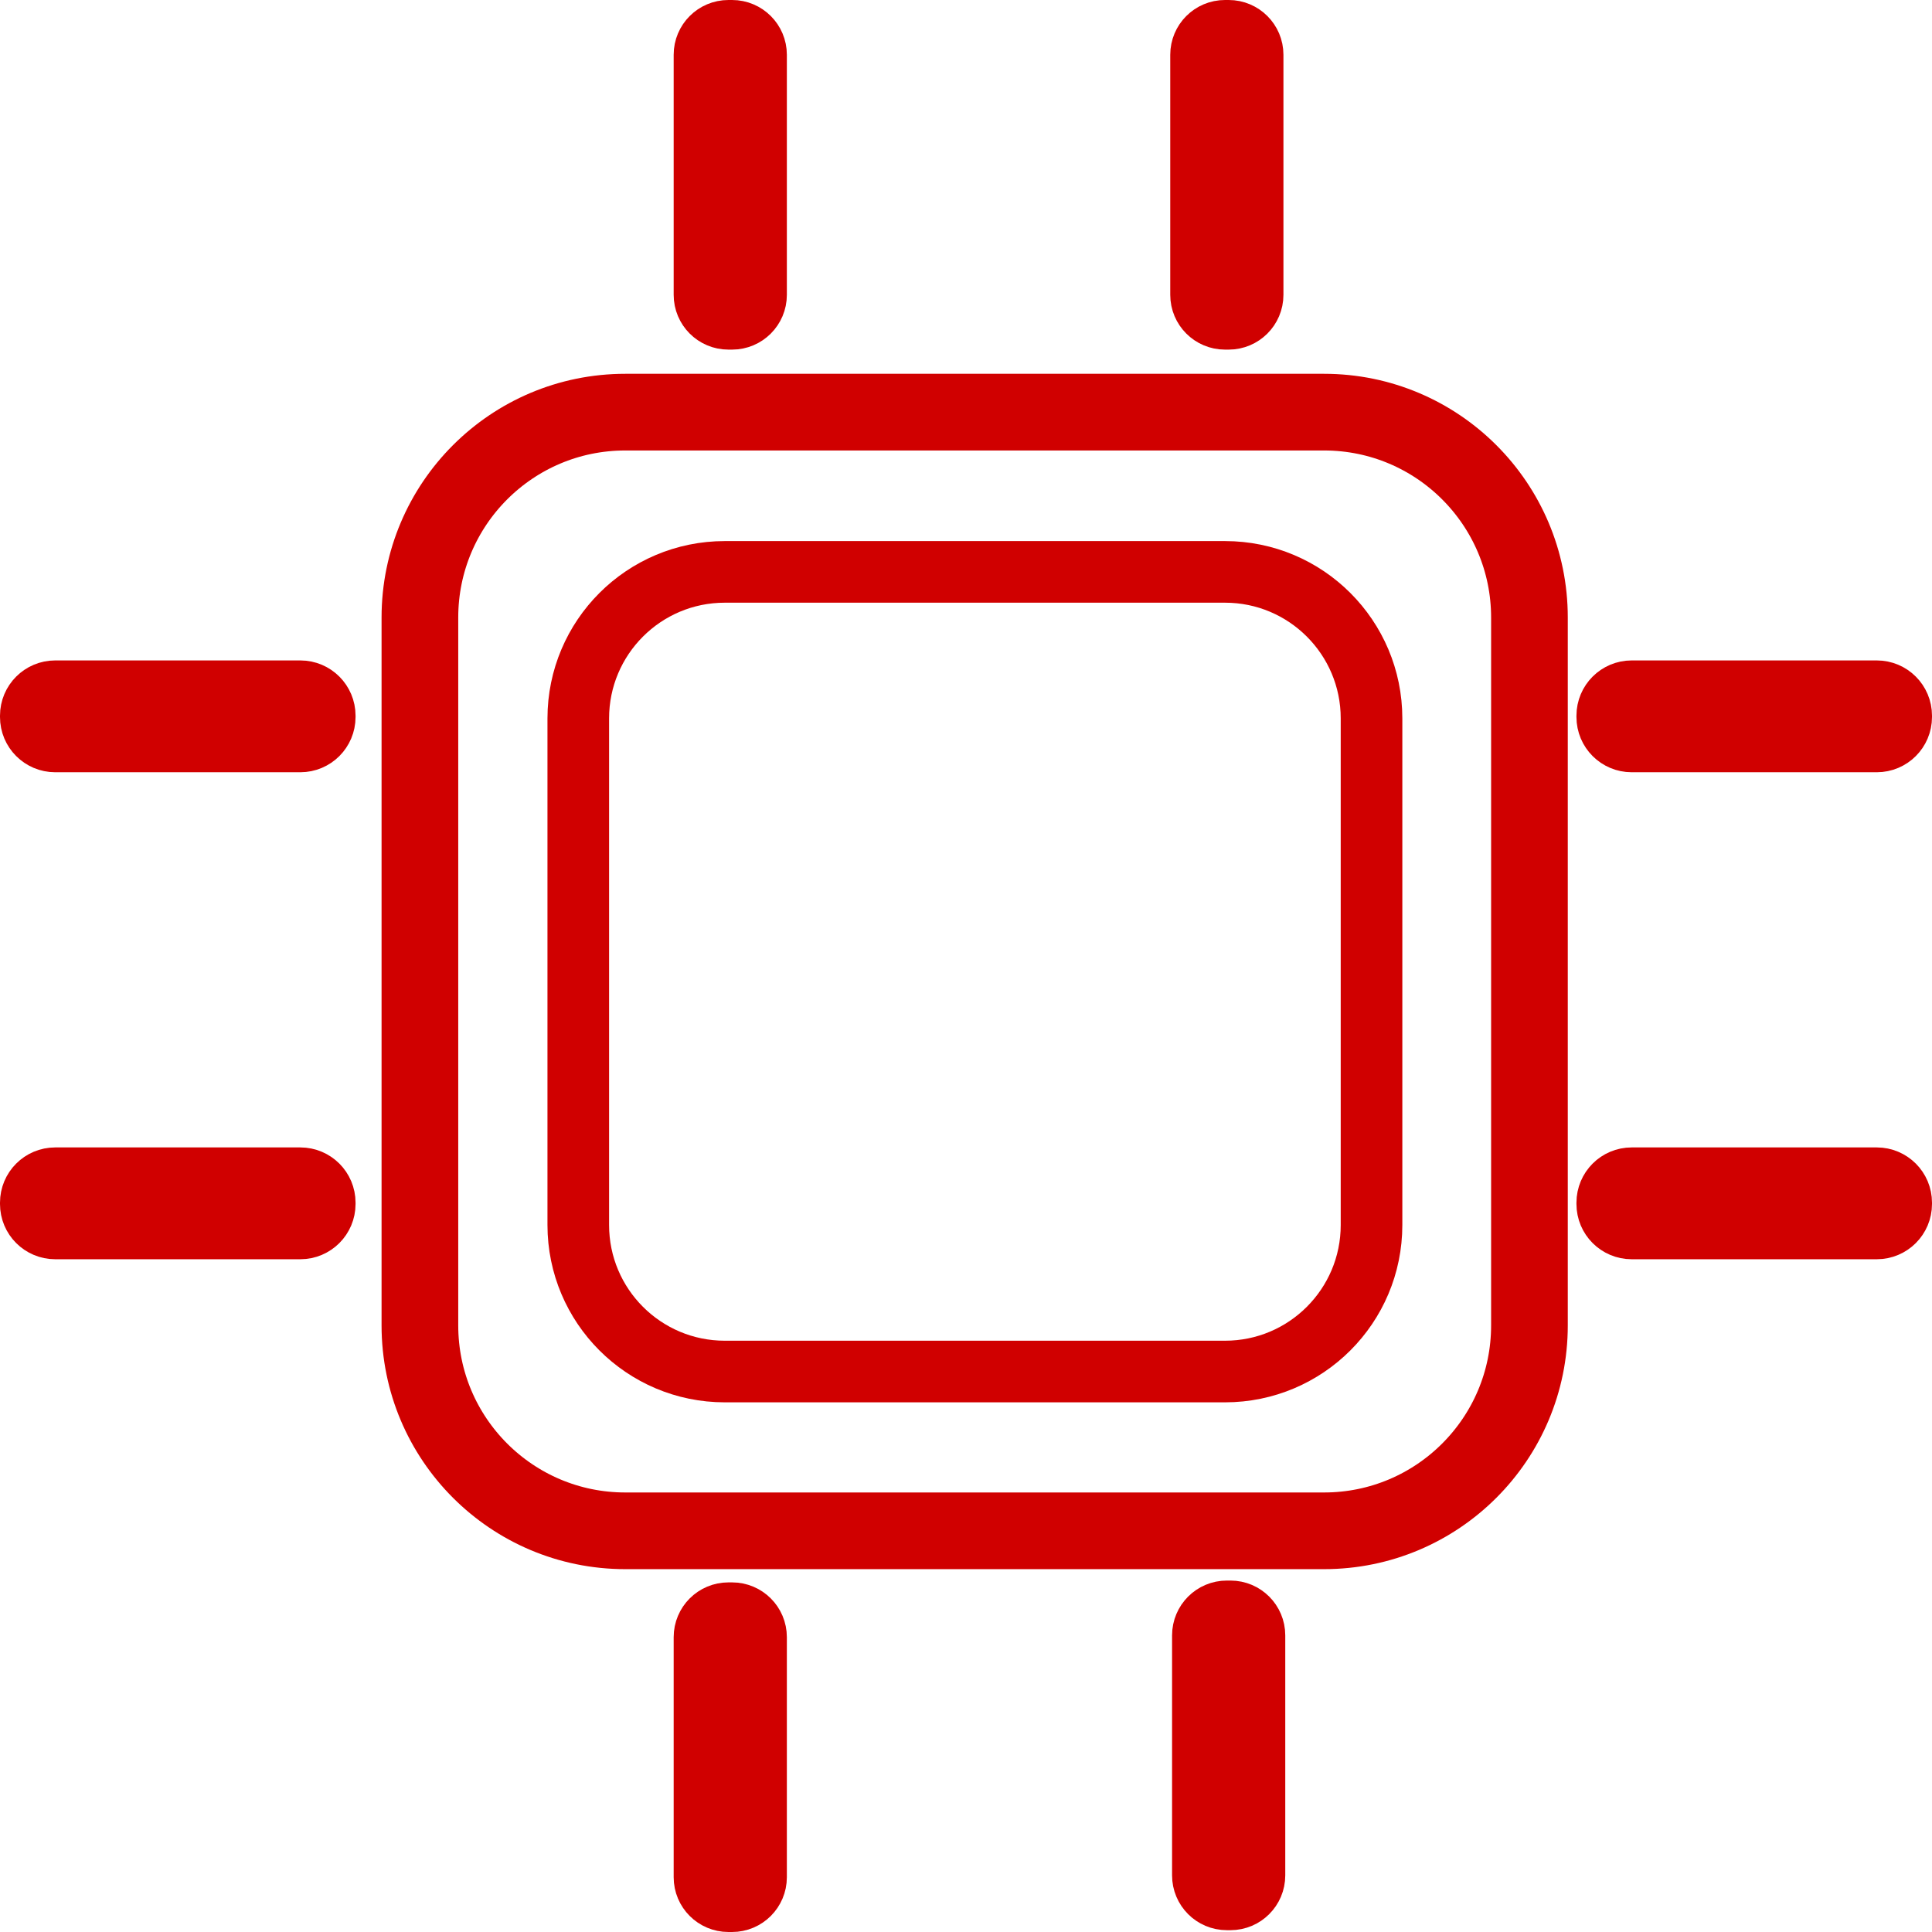
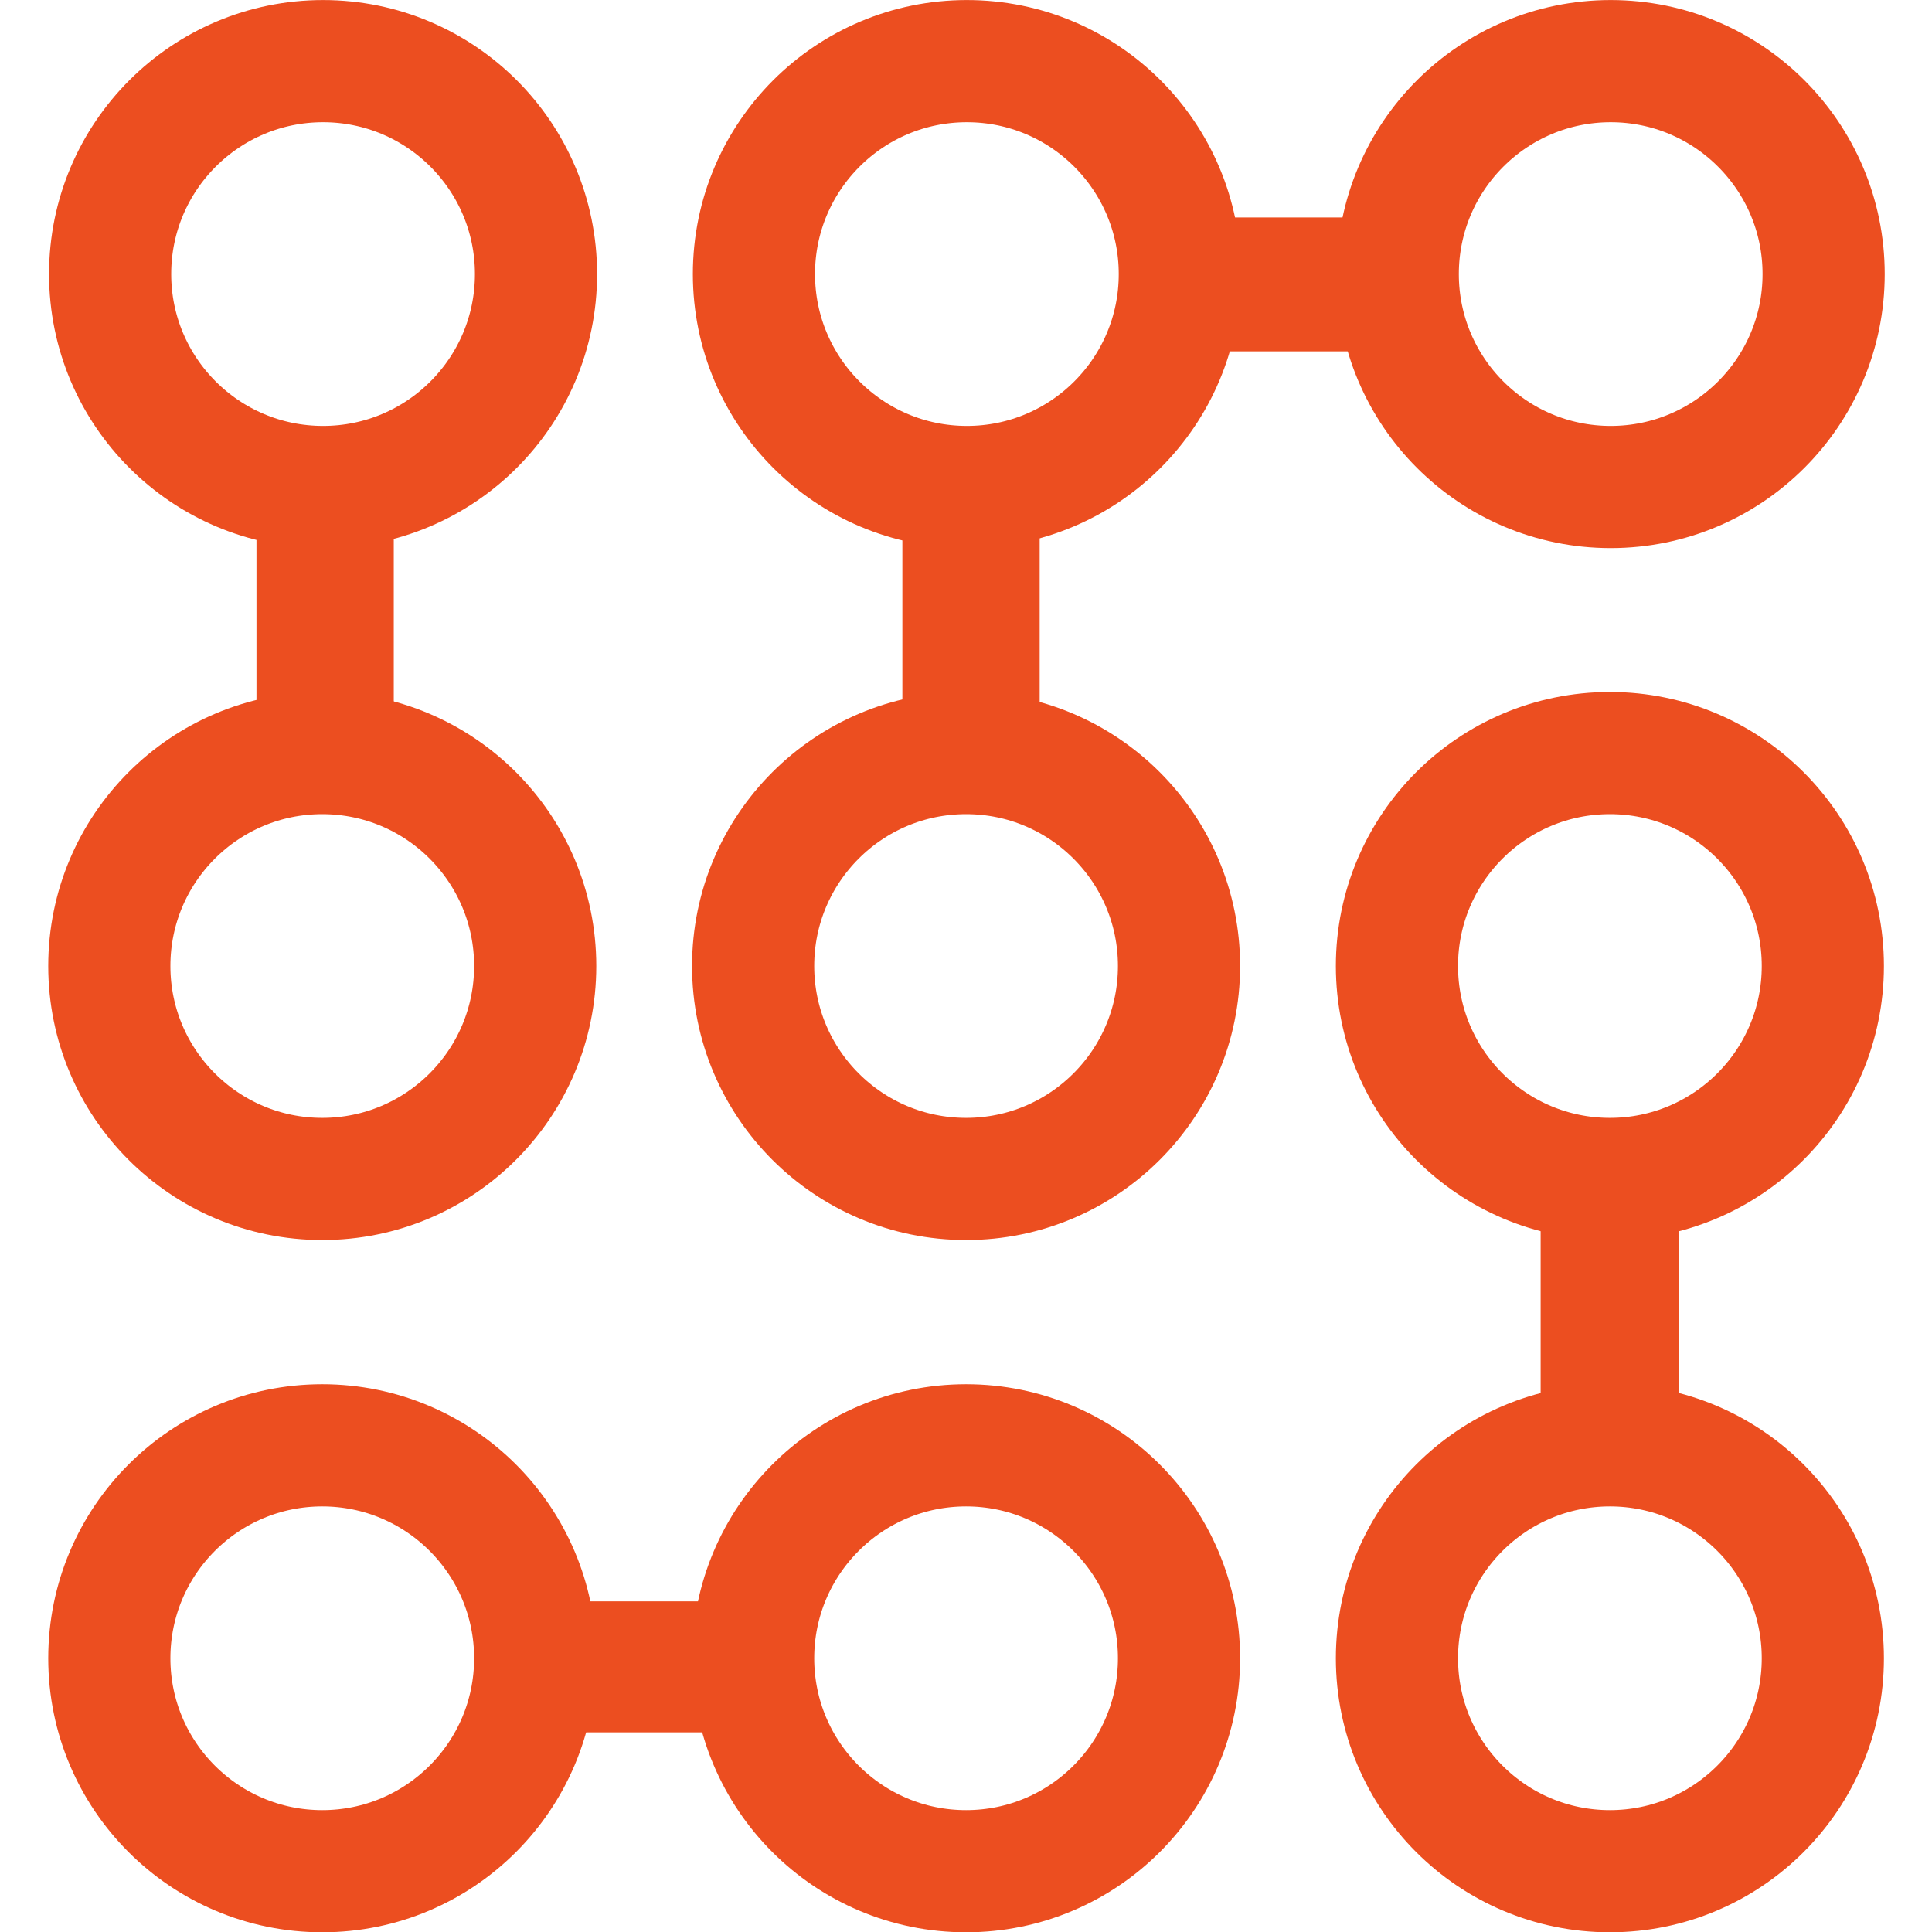
<svg xmlns="http://www.w3.org/2000/svg" width="16" height="16" viewBox="0 0 4.233 4.233" version="1.1" id="svg5">
  <defs id="defs2">
    <rect x="65" y="5" width="175" height="50" id="rect10110" />
  </defs>
  <g id="layer1">
-     <rect style="fill:none;fill-opacity:1;fill-rule:evenodd;stroke:#d00000;stroke-width:0.168;stroke-miterlimit:4;stroke-dasharray:none;stroke-opacity:1" id="rect53" width="2.431" height="2.451" x="0.92" y="0.903" ry="0.45" />
-     <rect style="fill:none;fill-opacity:1;fill-rule:evenodd;stroke:#d00000;stroke-width:0.135;stroke-miterlimit:4;stroke-dasharray:none;stroke-opacity:1" id="rect53-9" width="1.738" height="1.752" x="1.267" y="1.253" ry="0.321" />
-     <rect style="fill:none;fill-opacity:0.546;stroke:#d00000;stroke-width:0.132;stroke-miterlimit:4;stroke-dasharray:none;stroke-opacity:1" id="rect3224" width="0.116" height="0.634" x="1.542" y="0.066" ry="0.054" />
-     <rect style="fill:none;fill-opacity:0.546;stroke:#d00000;stroke-width:0.132;stroke-miterlimit:4;stroke-dasharray:none;stroke-opacity:1" id="rect3224-43" width="0.113" height="0.647" x="1.513" y="-0.713" ry="0.055" transform="rotate(90)" />
-     <rect style="fill:none;fill-opacity:0.546;stroke:#d00000;stroke-width:0.132;stroke-miterlimit:4;stroke-dasharray:none;stroke-opacity:1" id="rect3224-43-3" width="0.113" height="0.647" x="2.58" y="-0.713" ry="0.055" transform="rotate(90)" />
-     <rect style="fill:none;fill-opacity:0.546;stroke:#d00000;stroke-width:0.132;stroke-miterlimit:4;stroke-dasharray:none;stroke-opacity:1" id="rect3224-43-3-4" width="0.113" height="0.647" x="2.58" y="-4.167" ry="0.055" transform="rotate(90)" />
-     <rect style="fill:none;fill-opacity:0.546;stroke:#d00000;stroke-width:0.132;stroke-miterlimit:4;stroke-dasharray:none;stroke-opacity:1" id="rect3224-43-3-4-0" width="0.113" height="0.647" x="1.513" y="-4.167" ry="0.055" transform="rotate(90)" />
-     <rect style="fill:none;fill-opacity:0.546;stroke:#d00000;stroke-width:0.132;stroke-miterlimit:4;stroke-dasharray:none;stroke-opacity:1" id="rect3224-4" width="0.116" height="0.634" x="1.542" y="3.533" ry="0.054" />
-     <rect style="fill:none;fill-opacity:0.546;stroke:#d00000;stroke-width:0.132;stroke-miterlimit:4;stroke-dasharray:none;stroke-opacity:1" id="rect3224-9" width="0.116" height="0.634" x="2.63" y="0.066" ry="0.054" />
-     <rect style="fill:none;fill-opacity:0.546;stroke:#d00000;stroke-width:0.132;stroke-miterlimit:4;stroke-dasharray:none;stroke-opacity:1" id="rect3224-9-0" width="0.116" height="0.634" x="2.634" y="3.529" ry="0.054" />
+     <g id="g6600" transform="matrix(0.3526487,0,0,0.3526487,-0.1226523,-0.04027475)" style="display:inline">
+       <circle style="fill:#000100;fill-opacity:0;stroke:#ec4e20;stroke-width:0.759;stroke-linecap:butt;stroke-miterlimit:4;stroke-dasharray:none;stroke-opacity:1" id="path5831" r="1.323" cy="1.817" cx="2.355" />
+       <circle style="fill:#000100;fill-opacity:0;stroke:#ec4e20;stroke-width:0.759;stroke-miterlimit:4;stroke-dasharray:none;stroke-opacity:1" id="path5831-0" cx="6.355" cy="1.817" r="1.323" />
+       <circle style="fill:#000100;fill-opacity:0;stroke:#ec4e20;stroke-width:0.759;stroke-miterlimit:4;stroke-dasharray:none;stroke-opacity:1" id="path5831-0-0" cx="10.355" cy="1.817" r="1.323" />
+       <circle style="fill:#000100;fill-opacity:0;stroke:#ec4e20;stroke-width:0.759;stroke-miterlimit:4;stroke-dasharray:none;stroke-opacity:1" id="path5831-7" cx="2.35" cy="6.116" r="1.323" />
+       <circle style="fill:#000100;fill-opacity:0;stroke:#ec4e20;stroke-width:0.759;stroke-miterlimit:4;stroke-dasharray:none;stroke-opacity:1" id="path5831-0-1" cx="6.35" cy="6.116" r="1.323" />
+       <circle style="fill:#000100;fill-opacity:0;stroke:#ec4e20;stroke-width:0.759;stroke-miterlimit:4;stroke-dasharray:none;stroke-opacity:1" id="path5831-0-0-2" cx="10.35" cy="6.116" r="1.323" />
+       <circle style="fill:#000100;fill-opacity:0;stroke:#ec4e20;stroke-width:0.759;stroke-miterlimit:4;stroke-dasharray:none;stroke-opacity:1" id="path5831-7-7" cx="2.35" cy="10.417" r="1.323" />
+       <circle style="fill:#000100;fill-opacity:0;stroke:#ec4e20;stroke-width:0.759;stroke-miterlimit:4;stroke-dasharray:none;stroke-opacity:1" id="path5831-0-1-6" cx="6.35" cy="10.417" r="1.323" />
+       <circle style="fill:#000100;fill-opacity:0;stroke:#ec4e20;stroke-width:0.759;stroke-miterlimit:4;stroke-dasharray:none;stroke-opacity:1" id="path5831-0-0-2-7" cx="10.35" cy="10.417" r="1.323" />
+     </g>
+     <g id="g7027" style="display:inline" transform="matrix(0.3526487,0,0,0.3526487,-0.1116319,-0.1116319)">
+       <rect style="fill:#ec4e20;fill-opacity:1;stroke:#ec4e20;stroke-width:0.324;stroke-miterlimit:4;stroke-dasharray:none;stroke-opacity:1" id="rect6624" width="0.529" height="1.588" x="6.085" y="3.44" ry="0.08" />
+       <rect style="fill:#ec4e20;fill-opacity:1;stroke:#ec4e20;stroke-width:0.324;stroke-miterlimit:4;stroke-dasharray:none;stroke-opacity:1" id="rect6624-8" width="0.529" height="1.587" x="2.072" y="3.462" ry="0.08" />
+       <rect style="fill:#ec4e20;fill-opacity:1;stroke:#ec4e20;stroke-width:0.331;stroke-miterlimit:4;stroke-dasharray:none;stroke-opacity:1" id="rect6624-8-3" width="0.529" height="1.654" x="10.054" y="7.607" ry="0.083" />
+       <rect style="fill:#ec4e20;fill-opacity:1;stroke:#ec4e20;stroke-width:0.303;stroke-miterlimit:4;stroke-dasharray:none;stroke-opacity:1" id="rect6624-5" width="0.529" height="1.389" x="1.819" y="-8.977" ry="0.07" transform="rotate(90)" />
+       <rect style="fill:#ec4e20;fill-opacity:1;stroke:#ec4e20;stroke-width:0.285;stroke-miterlimit:4;stroke-dasharray:none;stroke-opacity:1" id="rect6624-5-7" width="0.529" height="1.224" x="10.408" y="-4.867" ry="0.062" transform="rotate(90)" />
+     </g>
  </g>
</svg>
